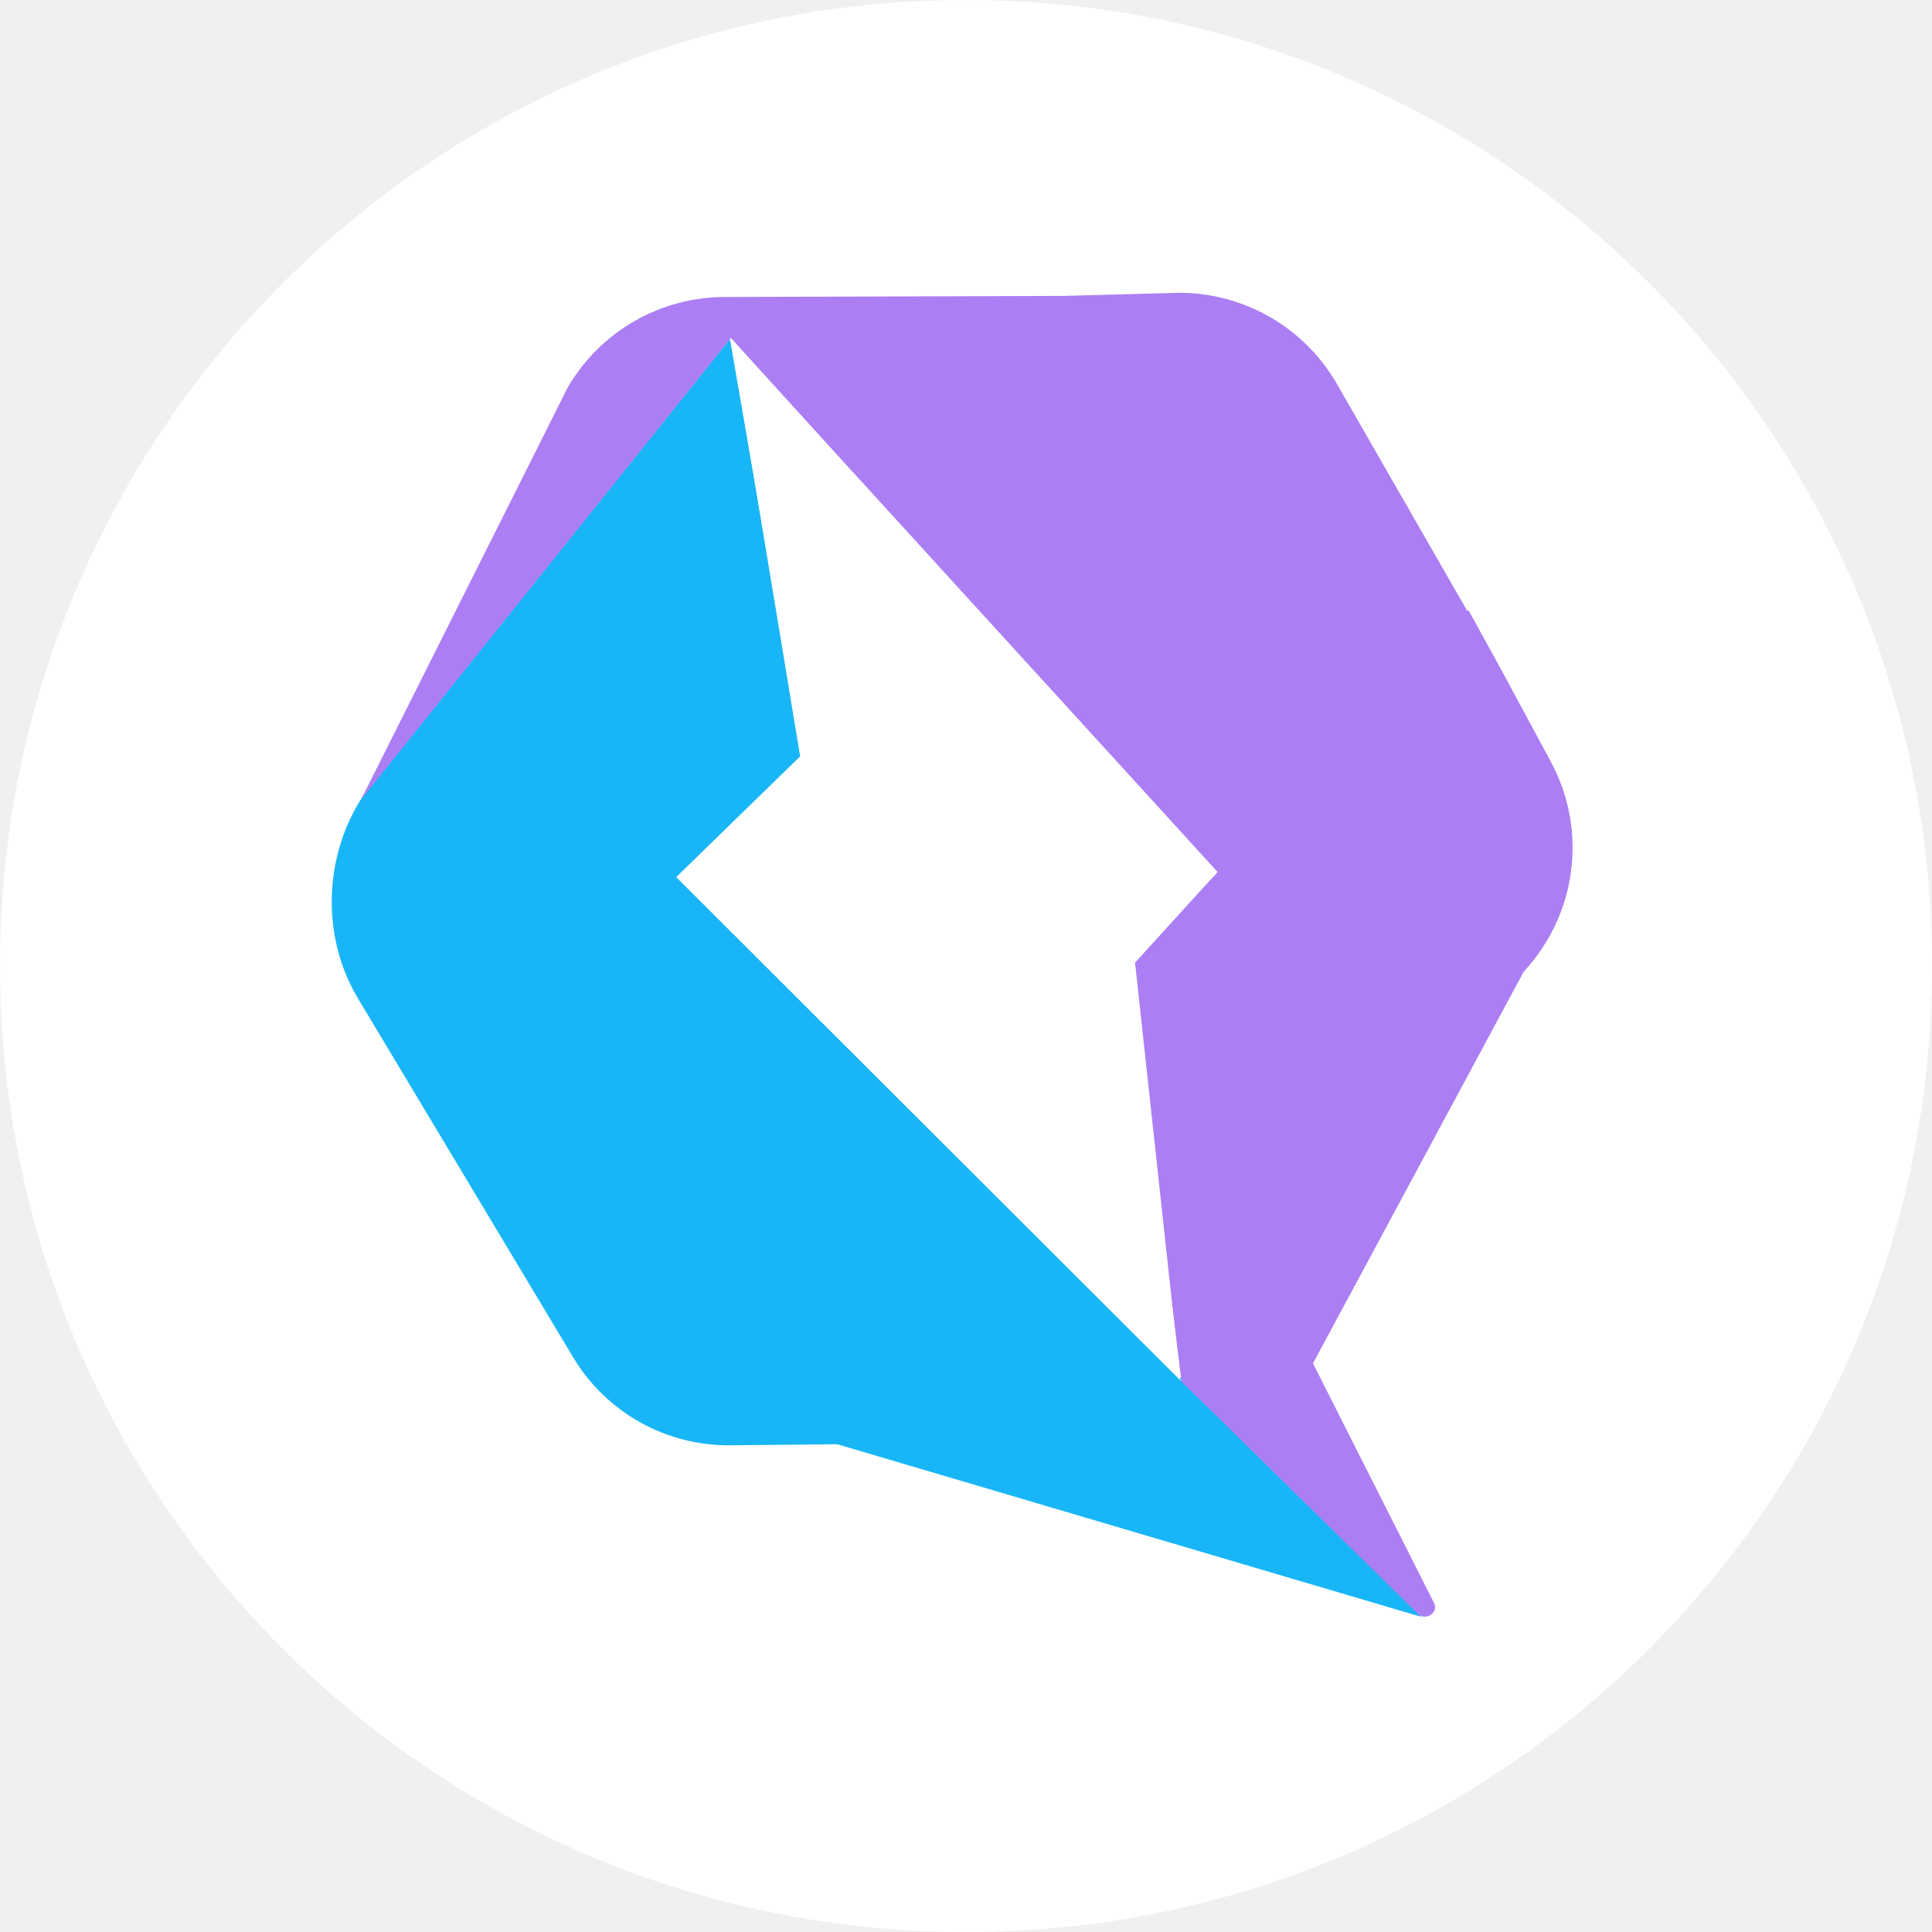
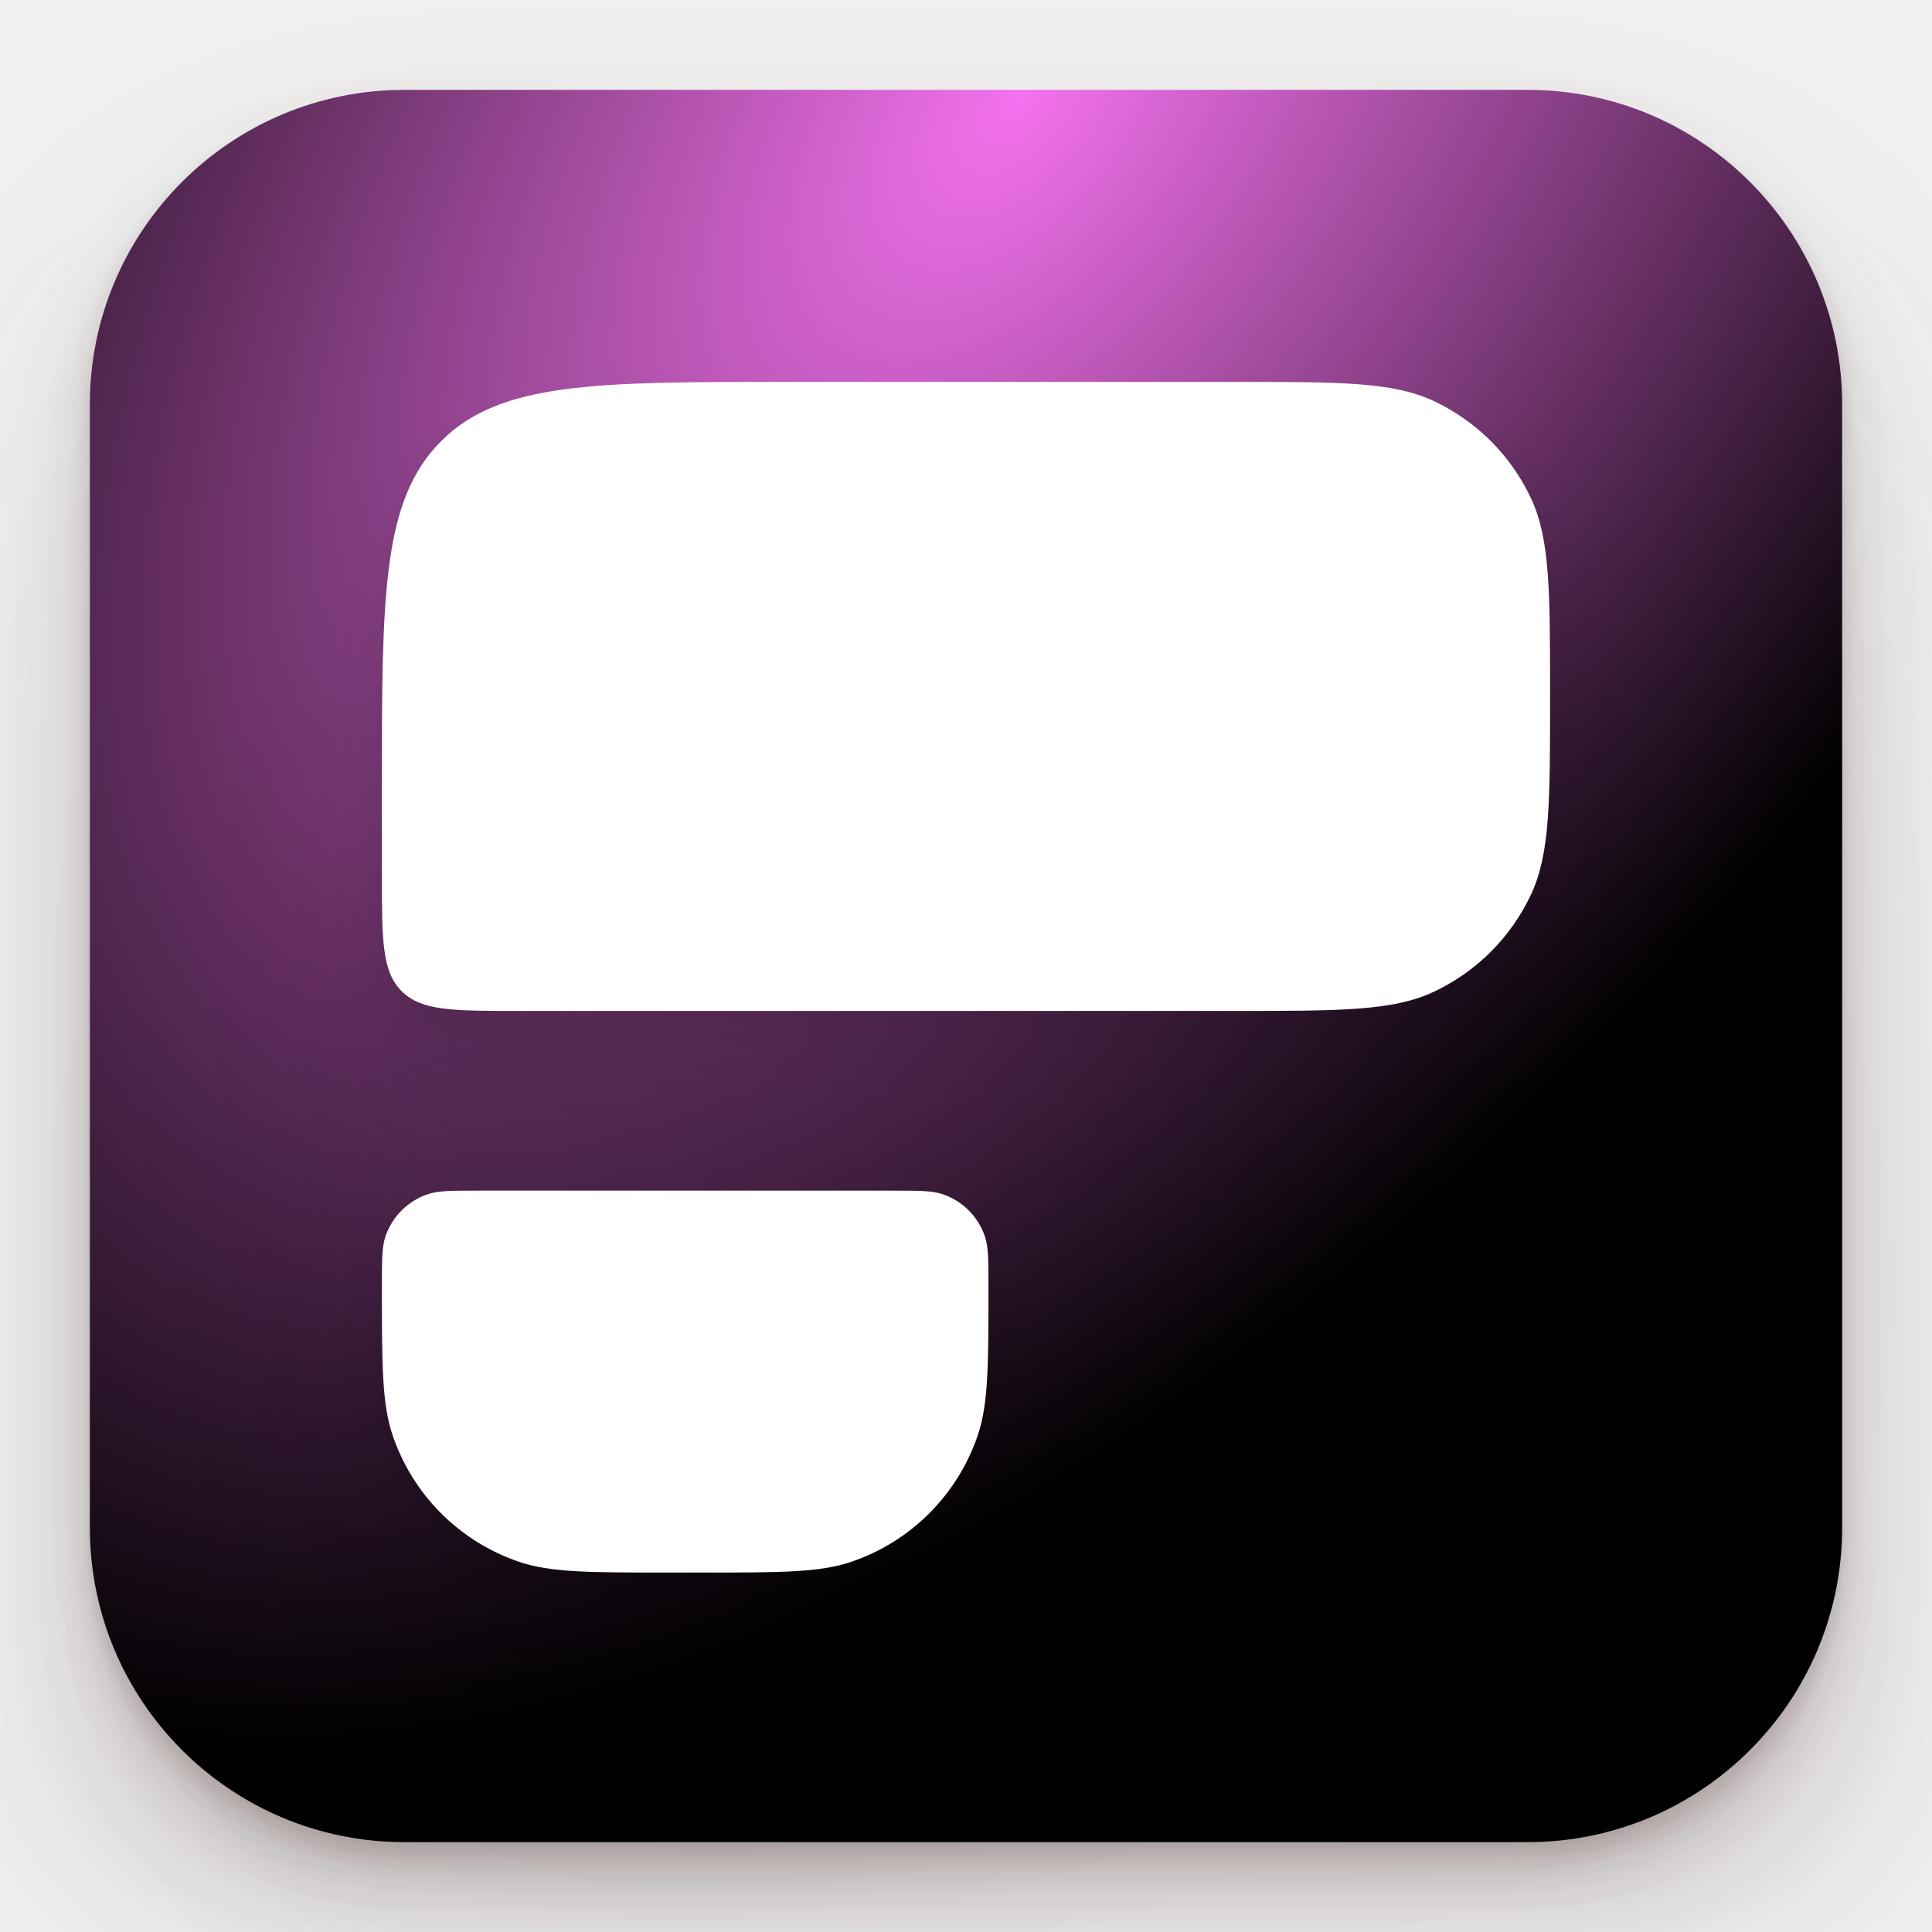
- <svg xmlns="http://www.w3.org/2000/svg" fill="none" viewBox="0 0 500 500">
-   <g clip-path="url(#a)">
-     <circle cx="250" cy="250" r="250" fill="#fff" />
-     <path fill="#18B6F6" d="m367.87 418.45-61.17-61.18-.94.13v-.67L175.7 227.53l32.05-31.13L188.9 87.73 99.56 199.09c-15.22 15.42-18.03 40.51-7.08 59.03l55.83 93.11a46.82 46.82 0 0 0 40.73 22.81l27.65-.27 151.18 44.68Z" />
-     <path fill="#AC7EF4" d="m401.25 196.94-12.29-22.81-6.41-11.67-2.54-4.56-.26.26-33.66-58.63a47.07 47.07 0 0 0-41.27-23.75l-29.51.8-88.01.28a47.07 47.07 0 0 0-40.33 23.34L93.4 207l95.76-119.54L314.7 226.19l-22.3 22.67 13.35 108.54.13-.26v.26h-.26l.26.27 10.42 10.2 50.62 49.78c2.13 2 5.6-.4 4.13-2.96l-31.25-61.85 54.5-101.3 1.73-2c.67-.81 1.33-1.62 1.87-2.42a46.8 46.8 0 0 0 3.34-50.18Z" />
-     <path fill="#fff" d="M315.1 225.65 189.18 87.6l17.9 108.14L175 227l130.5 130.27-11.75-108.14 21.37-23.48Z" />
+ <svg xmlns="http://www.w3.org/2000/svg" width="86" height="86" viewBox="0 0 86 86" fill="none">
+   <g filter="url(#a)">
+     <rect x="4" y="4" width="78" height="78" rx="14" fill="url(#b)" />
+   </g>
+   <g filter="url(#c)">
+     <path fill-rule="evenodd" clip-rule="evenodd" d="M19.636 19.636C17 22.272 17 26.515 17 35v4c0 2.828 0 4.243.879 5.121C18.757 45 20.172 45 23 45h32c4.663 0 6.995 0 8.804-.843a9.001 9.001 0 0 0 4.353-4.353C69 37.995 69 35.664 69 31c0-4.663 0-6.995-.843-8.804a9.001 9.001 0 0 0-4.353-4.353C61.995 17 59.664 17 55 17H35c-8.485 0-12.728 0-15.364 2.636Zm-2.477 35.4C17 55.505 17 56.086 17 57.25c0 3.49 0 5.236.478 6.643a9 9 0 0 0 5.629 5.63C24.514 70 26.259 70 29.75 70h1.5c3.49 0 5.236 0 6.643-.478a9 9 0 0 0 5.63-5.629C44 62.486 44 60.741 44 57.25c0-1.163 0-1.745-.16-2.214a3 3 0 0 0-1.876-1.877C41.495 53 40.914 53 39.75 53h-18.5c-1.163 0-1.745 0-2.214.16a3 3 0 0 0-1.877 1.876Z" fill="url(#d)" />
  </g>
  <defs>
-     <clipPath id="a">
-       <path fill="#fff" d="M0 0h500v500H0z" />
-     </clipPath>
+     <filter id="a" x="-25" y="-7" width="136" height="136" filterUnits="userSpaceOnUse" color-interpolation-filters="sRGB">
+       <feFlood flood-opacity="0" result="BackgroundImageFix" />
+       <feColorMatrix in="SourceAlpha" values="0 0 0 0 0 0 0 0 0 0 0 0 0 0 0 0 0 0 127 0" result="hardAlpha" />
+       <feOffset dy=".498" />
+       <feGaussianBlur stdDeviation=".401" />
+       <feColorMatrix values="0 0 0 0 0.345 0 0 0 0 0.235 0 0 0 0 0.235 0 0 0 0.17 0" />
+       <feBlend in2="BackgroundImageFix" result="effect1_dropShadow_1_2" />
+       <feColorMatrix in="SourceAlpha" values="0 0 0 0 0 0 0 0 0 0 0 0 0 0 0 0 0 0 127 0" result="hardAlpha" />
+       <feOffset dy="1.197" />
+       <feGaussianBlur stdDeviation=".964" />
+       <feColorMatrix values="0 0 0 0 0.345 0 0 0 0 0.235 0 0 0 0 0.235 0 0 0 0.099 0" />
+       <feBlend in2="effect1_dropShadow_1_2" result="effect2_dropShadow_1_2" />
+       <feColorMatrix in="SourceAlpha" values="0 0 0 0 0 0 0 0 0 0 0 0 0 0 0 0 0 0 127 0" result="hardAlpha" />
+       <feOffset dy="2.254" />
+       <feGaussianBlur stdDeviation="1.816" />
+       <feColorMatrix values="0 0 0 0 0.345 0 0 0 0 0.235 0 0 0 0 0.235 0 0 0 0.094 0" />
+       <feBlend in2="effect2_dropShadow_1_2" result="effect3_dropShadow_1_2" />
+       <feColorMatrix in="SourceAlpha" values="0 0 0 0 0 0 0 0 0 0 0 0 0 0 0 0 0 0 127 0" result="hardAlpha" />
+       <feOffset dy="4.021" />
+       <feGaussianBlur stdDeviation="3.239" />
+       <feColorMatrix values="0 0 0 0 0.345 0 0 0 0 0.235 0 0 0 0 0.235 0 0 0 0.097 0" />
+       <feBlend in2="effect3_dropShadow_1_2" result="effect4_dropShadow_1_2" />
+       <feColorMatrix in="SourceAlpha" values="0 0 0 0 0 0 0 0 0 0 0 0 0 0 0 0 0 0 127 0" result="hardAlpha" />
+       <feOffset dy="7.52" />
+       <feGaussianBlur stdDeviation="6.058" />
+       <feColorMatrix values="0 0 0 0 0.345 0 0 0 0 0.235 0 0 0 0 0.235 0 0 0 0.097 0" />
+       <feBlend in2="effect4_dropShadow_1_2" result="effect5_dropShadow_1_2" />
+       <feColorMatrix in="SourceAlpha" values="0 0 0 0 0 0 0 0 0 0 0 0 0 0 0 0 0 0 127 0" result="hardAlpha" />
+       <feOffset dy="18" />
+       <feGaussianBlur stdDeviation="14.5" />
+       <feColorMatrix values="0 0 0 0 0.345 0 0 0 0 0.235 0 0 0 0 0.235 0 0 0 0.086 0" />
+       <feBlend in2="effect5_dropShadow_1_2" result="effect6_dropShadow_1_2" />
+       <feBlend in="SourceGraphic" in2="effect6_dropShadow_1_2" result="shape" />
+     </filter>
+     <filter id="c" x="-25" y="-25" width="136" height="152" filterUnits="userSpaceOnUse" color-interpolation-filters="sRGB">
+       <feFlood flood-opacity="0" result="BackgroundImageFix" />
+       <feGaussianBlur in="BackgroundImageFix" stdDeviation="21" />
+       <feComposite in2="SourceAlpha" operator="in" result="effect1_backgroundBlur_1_2" />
+       <feColorMatrix in="SourceAlpha" values="0 0 0 0 0 0 0 0 0 0 0 0 0 0 0 0 0 0 127 0" result="hardAlpha" />
+       <feOffset dy=".719" />
+       <feGaussianBlur stdDeviation=".429" />
+       <feColorMatrix values="0 0 0 0 0 0 0 0 0 0 0 0 0 0 0 0 0 0 0.028 0" />
+       <feBlend in2="effect1_backgroundBlur_1_2" result="effect2_dropShadow_1_2" />
+       <feColorMatrix in="SourceAlpha" values="0 0 0 0 0 0 0 0 0 0 0 0 0 0 0 0 0 0 127 0" result="hardAlpha" />
+       <feOffset dy="1.729" />
+       <feGaussianBlur stdDeviation="1.031" />
+       <feColorMatrix values="0 0 0 0 0 0 0 0 0 0 0 0 0 0 0 0 0 0 0.04 0" />
+       <feBlend in2="effect2_dropShadow_1_2" result="effect3_dropShadow_1_2" />
+       <feColorMatrix in="SourceAlpha" values="0 0 0 0 0 0 0 0 0 0 0 0 0 0 0 0 0 0 127 0" result="hardAlpha" />
+       <feOffset dy="3.256" />
+       <feGaussianBlur stdDeviation="1.941" />
+       <feColorMatrix values="0 0 0 0 0 0 0 0 0 0 0 0 0 0 0 0 0 0 0.046 0" />
+       <feBlend in2="effect3_dropShadow_1_2" result="effect4_dropShadow_1_2" />
+       <feColorMatrix in="SourceAlpha" values="0 0 0 0 0 0 0 0 0 0 0 0 0 0 0 0 0 0 127 0" result="hardAlpha" />
+       <feOffset dy="5.807" />
+       <feGaussianBlur stdDeviation="3.462" />
+       <feColorMatrix values="0 0 0 0 0 0 0 0 0 0 0 0 0 0 0 0 0 0 0.05 0" />
+       <feBlend in2="effect4_dropShadow_1_2" result="effect5_dropShadow_1_2" />
+       <feColorMatrix in="SourceAlpha" values="0 0 0 0 0 0 0 0 0 0 0 0 0 0 0 0 0 0 127 0" result="hardAlpha" />
+       <feOffset dy="10.862" />
+       <feGaussianBlur stdDeviation="6.476" />
+       <feColorMatrix values="0 0 0 0 0 0 0 0 0 0 0 0 0 0 0 0 0 0 0.054 0" />
+       <feBlend in2="effect5_dropShadow_1_2" result="effect6_dropShadow_1_2" />
+       <feColorMatrix in="SourceAlpha" values="0 0 0 0 0 0 0 0 0 0 0 0 0 0 0 0 0 0 127 0" result="hardAlpha" />
+       <feOffset dy="26" />
+       <feGaussianBlur stdDeviation="15.5" />
+       <feColorMatrix values="0 0 0 0 0 0 0 0 0 0 0 0 0 0 0 0 0 0 0.07 0" />
+       <feBlend in2="effect6_dropShadow_1_2" result="effect7_dropShadow_1_2" />
+       <feBlend in="SourceGraphic" in2="effect7_dropShadow_1_2" result="shape" />
+     </filter>
+     <radialGradient id="b" cx="0" cy="0" r="1" gradientUnits="userSpaceOnUse" gradientTransform="matrix(37.526 28.224 -51.94 69.06 45.5 4)">
+       <stop stop-color="#F472EE" />
+       <stop offset="1" />
+     </radialGradient>
+     <linearGradient id="d" x1="43" y1="17" x2="43" y2="70" gradientUnits="userSpaceOnUse">
+       <stop stop-color="#fff" />
+       <stop offset=".638" stop-color="#fff" />
+     </linearGradient>
  </defs>
</svg>
